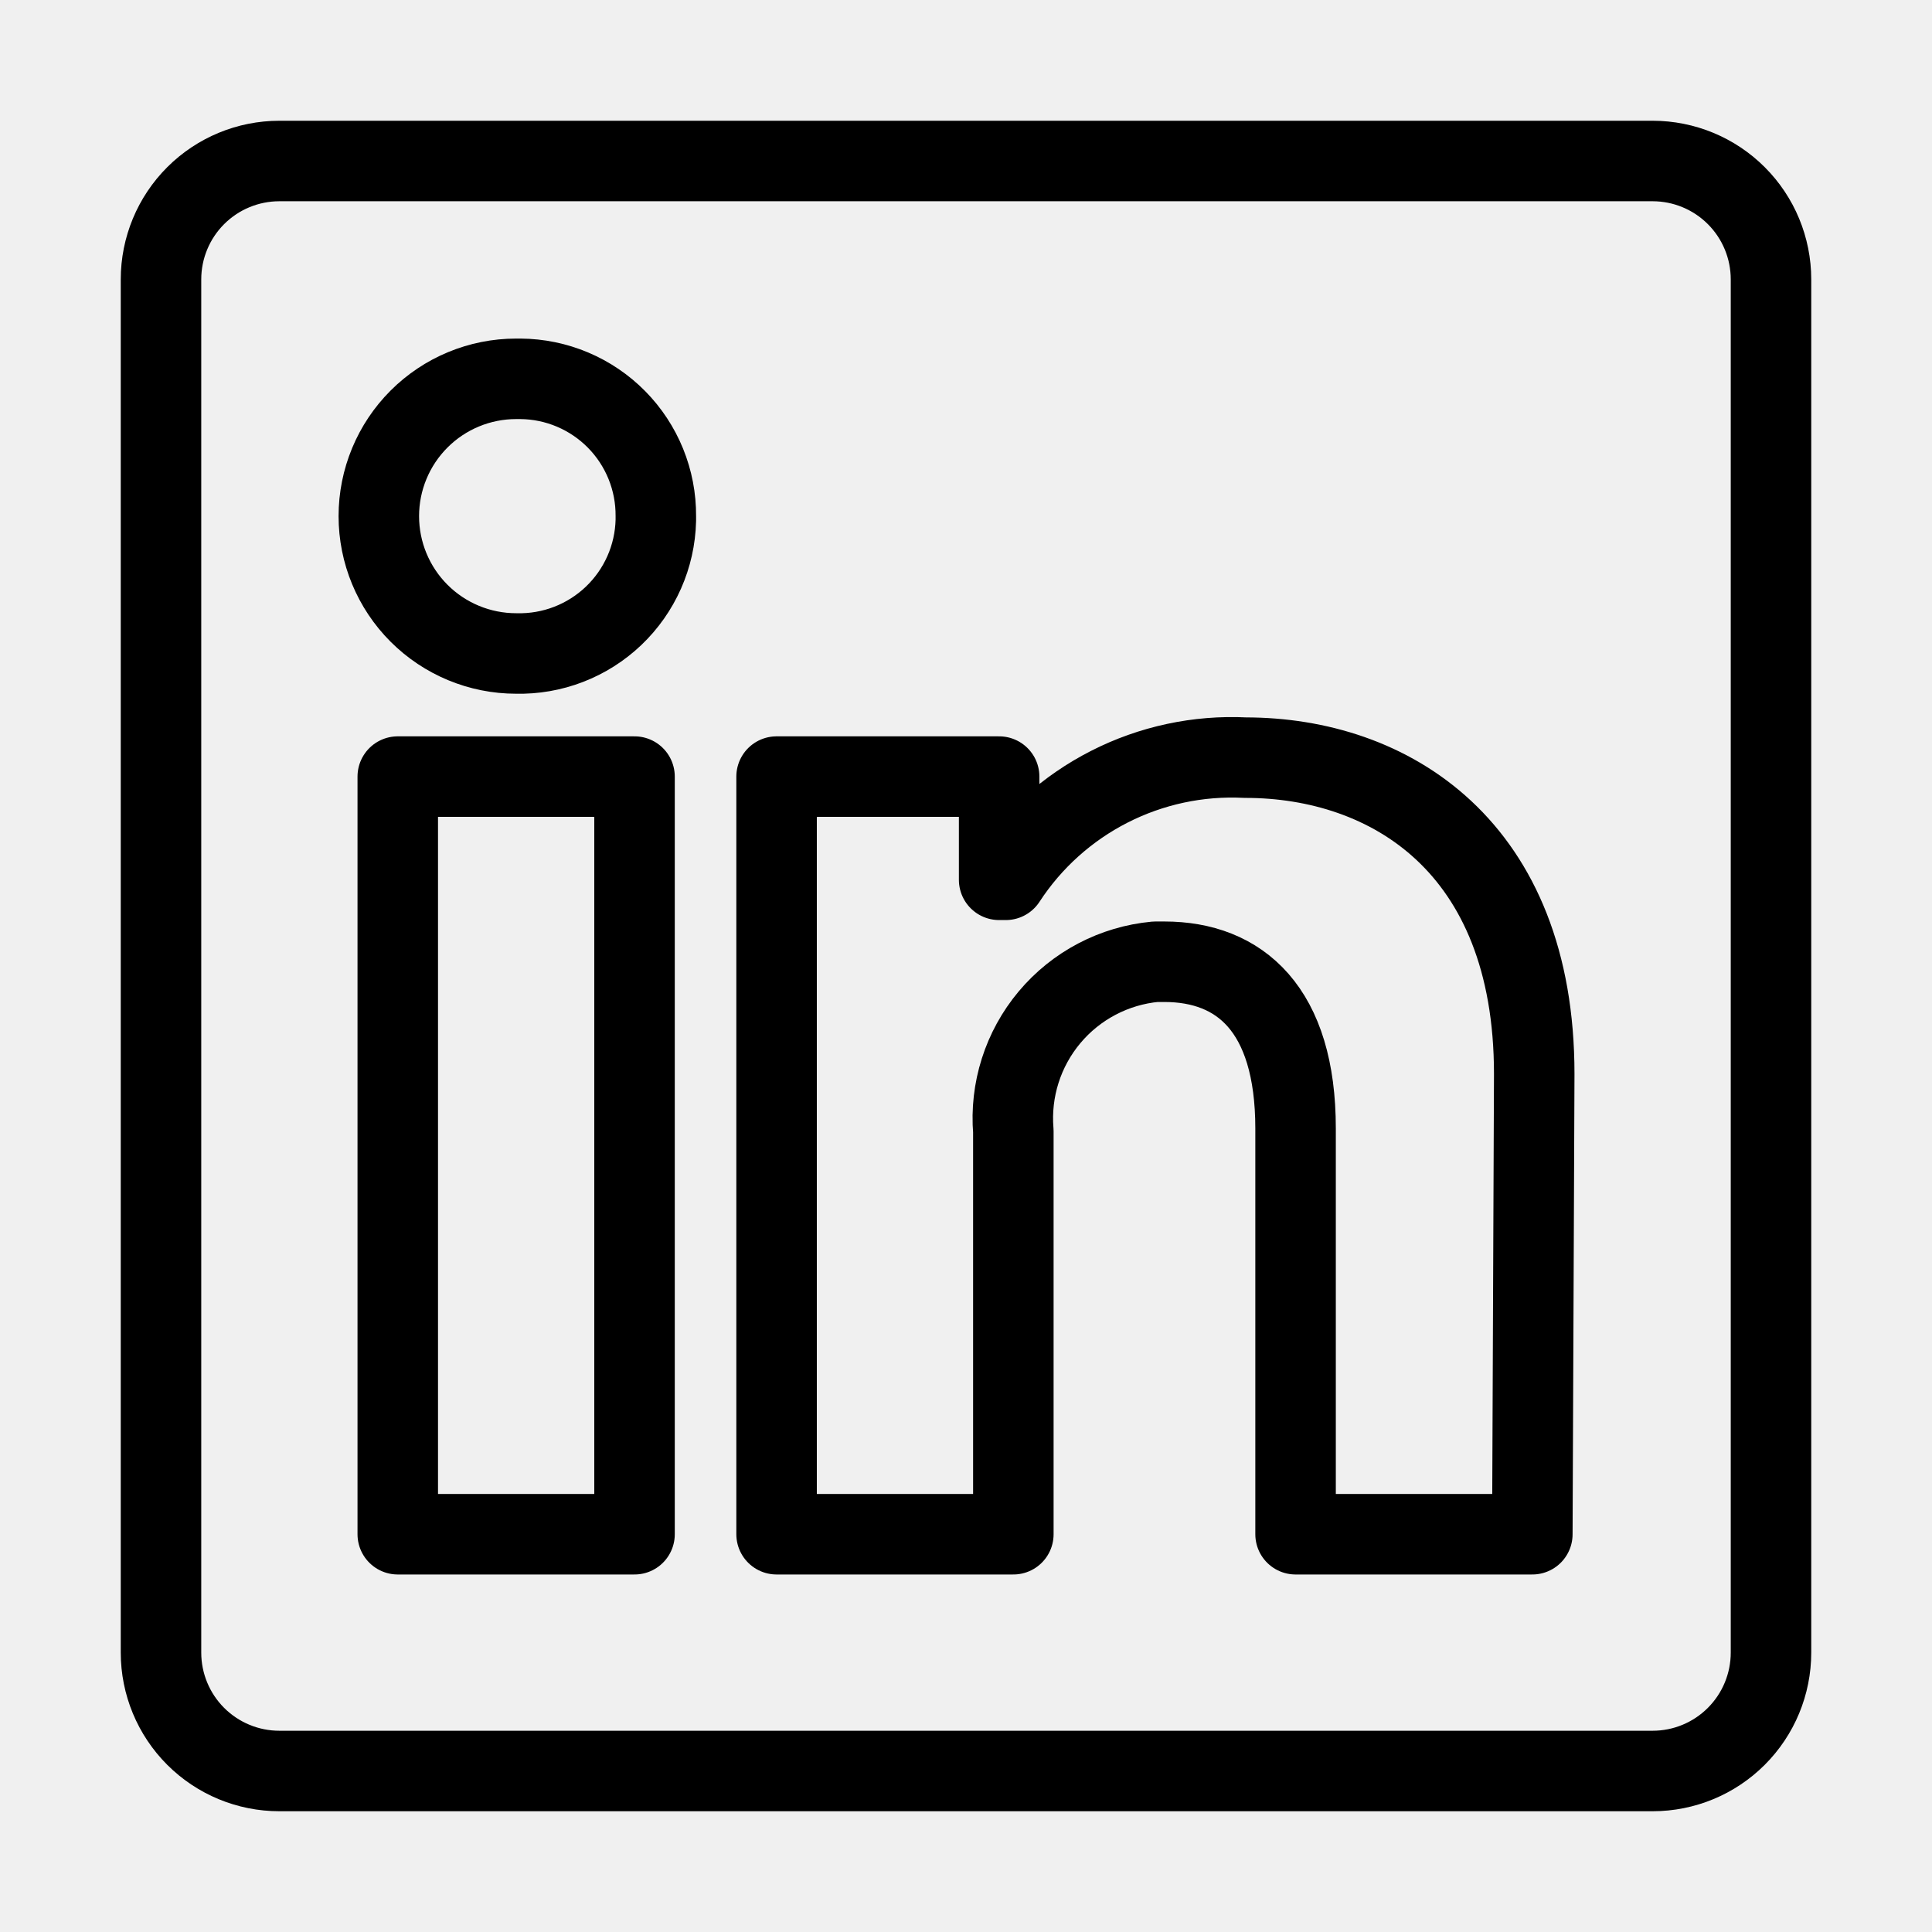
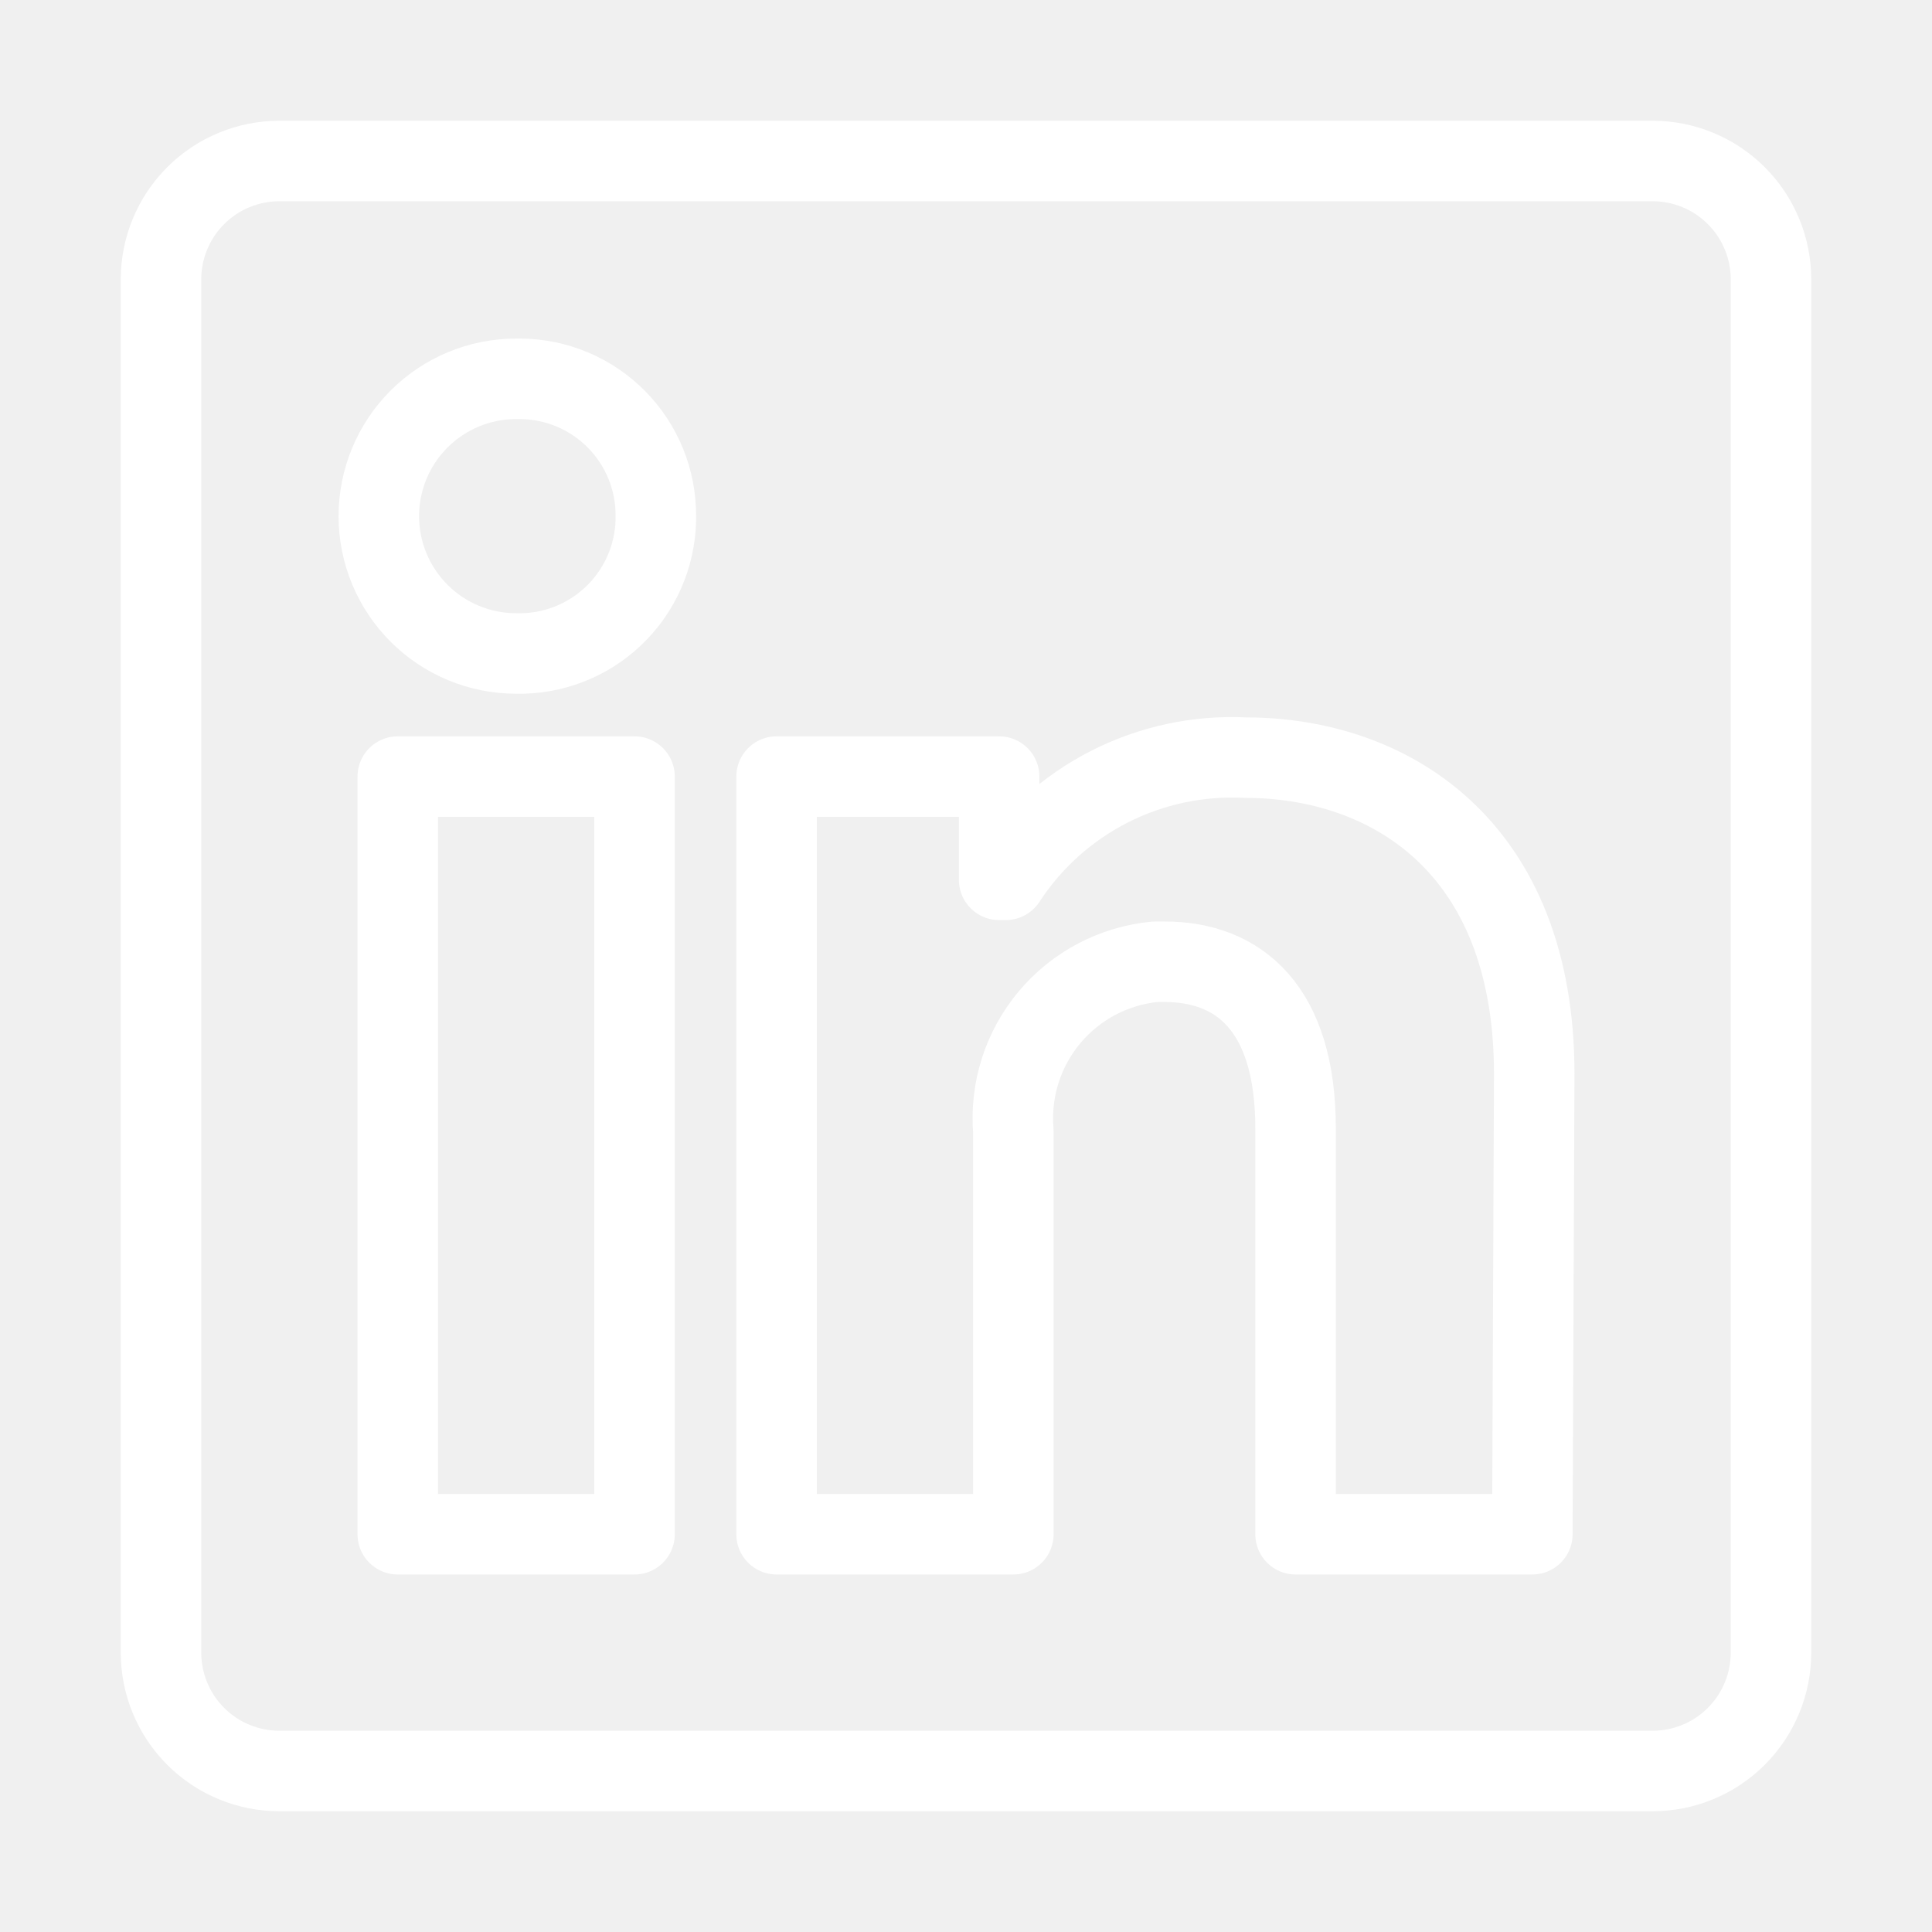
<svg xmlns="http://www.w3.org/2000/svg" version="1.1" id="Layer_1" x="0px" y="0px" viewBox="0 0 800 800" style="enable-background:new 0 0 800 800;" xml:space="preserve">
-   <path style="fill:none;stroke:#000000;stroke-width:33.333;stroke-linejoin:round;stroke-miterlimit:133.333;" d="  M733.333,115.686v568.627c0,13-5.167,25.47-14.36,34.663c-9.19,9.193-21.66,14.357-34.66,14.357H115.685  c-13.001,0-25.469-5.163-34.662-14.357c-9.193-9.193-14.357-21.663-14.357-34.663V115.686c0-13.001,5.165-25.469,14.357-34.662  c9.193-9.193,21.661-14.358,34.662-14.358h568.628c13,0,25.47,5.165,34.66,14.358C728.167,90.217,733.333,102.685,733.333,115.686  L733.333,115.686z M262.744,321.569h-98.039v313.725h98.039V321.569z M271.568,213.725c0.052-7.416-1.358-14.769-4.148-21.64  c-2.79-6.871-6.906-13.125-12.114-18.405c-5.207-5.28-11.404-9.483-18.235-12.369c-6.832-2.885-14.165-4.397-21.581-4.448h-1.765  c-15.081,0-29.544,5.991-40.208,16.655c-10.664,10.664-16.655,25.127-16.655,40.208c0,15.081,5.991,29.544,16.655,40.208  c10.664,10.664,25.127,16.655,40.208,16.655l0,0c7.417,0.182,14.796-1.098,21.717-3.769c6.921-2.67,13.249-6.679,18.62-11.795  c5.372-5.117,9.683-11.242,12.686-18.025c3.004-6.783,4.641-14.092,4.819-21.508V213.725z M635.293,444.707  c0-94.313-60-130.981-119.607-130.981c-19.517-0.977-38.95,3.179-56.36,12.056c-17.407,8.875-32.187,22.162-42.857,38.532h-2.747  v-42.745h-92.156v313.725h98.039V468.43c-1.417-17.087,3.967-34.047,14.98-47.19c11.013-13.143,26.77-21.41,43.843-23.003h3.727  c31.177,0,54.313,19.607,54.313,69.017v168.04h98.04L635.293,444.707z" />
+   <path style="fill:none;stroke:#FFFFFF;stroke-width:33.333;stroke-linejoin:round;stroke-miterlimit:133.333;" d="  M733.333,115.686v568.627c0,13-5.167,25.47-14.36,34.663c-9.19,9.193-21.66,14.357-34.66,14.357H115.685  c-13.001,0-25.469-5.163-34.662-14.357c-9.193-9.193-14.357-21.663-14.357-34.663V115.686c0-13.001,5.165-25.469,14.357-34.662  c9.193-9.193,21.661-14.358,34.662-14.358h568.628c13,0,25.47,5.165,34.66,14.358C728.167,90.217,733.333,102.685,733.333,115.686  L733.333,115.686z M262.744,321.569h-98.039v313.725h98.039V321.569z M271.568,213.725c0.052-7.416-1.358-14.769-4.148-21.64  c-2.79-6.871-6.906-13.125-12.114-18.405c-5.207-5.28-11.404-9.483-18.235-12.369c-6.832-2.885-14.165-4.397-21.581-4.448h-1.765  c-15.081,0-29.544,5.991-40.208,16.655c-10.664,10.664-16.655,25.127-16.655,40.208c0,15.081,5.991,29.544,16.655,40.208  c10.664,10.664,25.127,16.655,40.208,16.655l0,0c7.417,0.182,14.796-1.098,21.717-3.769c6.921-2.67,13.249-6.679,18.62-11.795  c5.372-5.117,9.683-11.242,12.686-18.025c3.004-6.783,4.641-14.092,4.819-21.508V213.725z M635.293,444.707  c0-94.313-60-130.981-119.607-130.981c-19.517-0.977-38.95,3.179-56.36,12.056c-17.407,8.875-32.187,22.162-42.857,38.532h-2.747  v-42.745h-92.156v313.725h98.039V468.43c-1.417-17.087,3.967-34.047,14.98-47.19c11.013-13.143,26.77-21.41,43.843-23.003h3.727  c31.177,0,54.313,19.607,54.313,69.017v168.04h98.04L635.293,444.707z" />
</svg>
